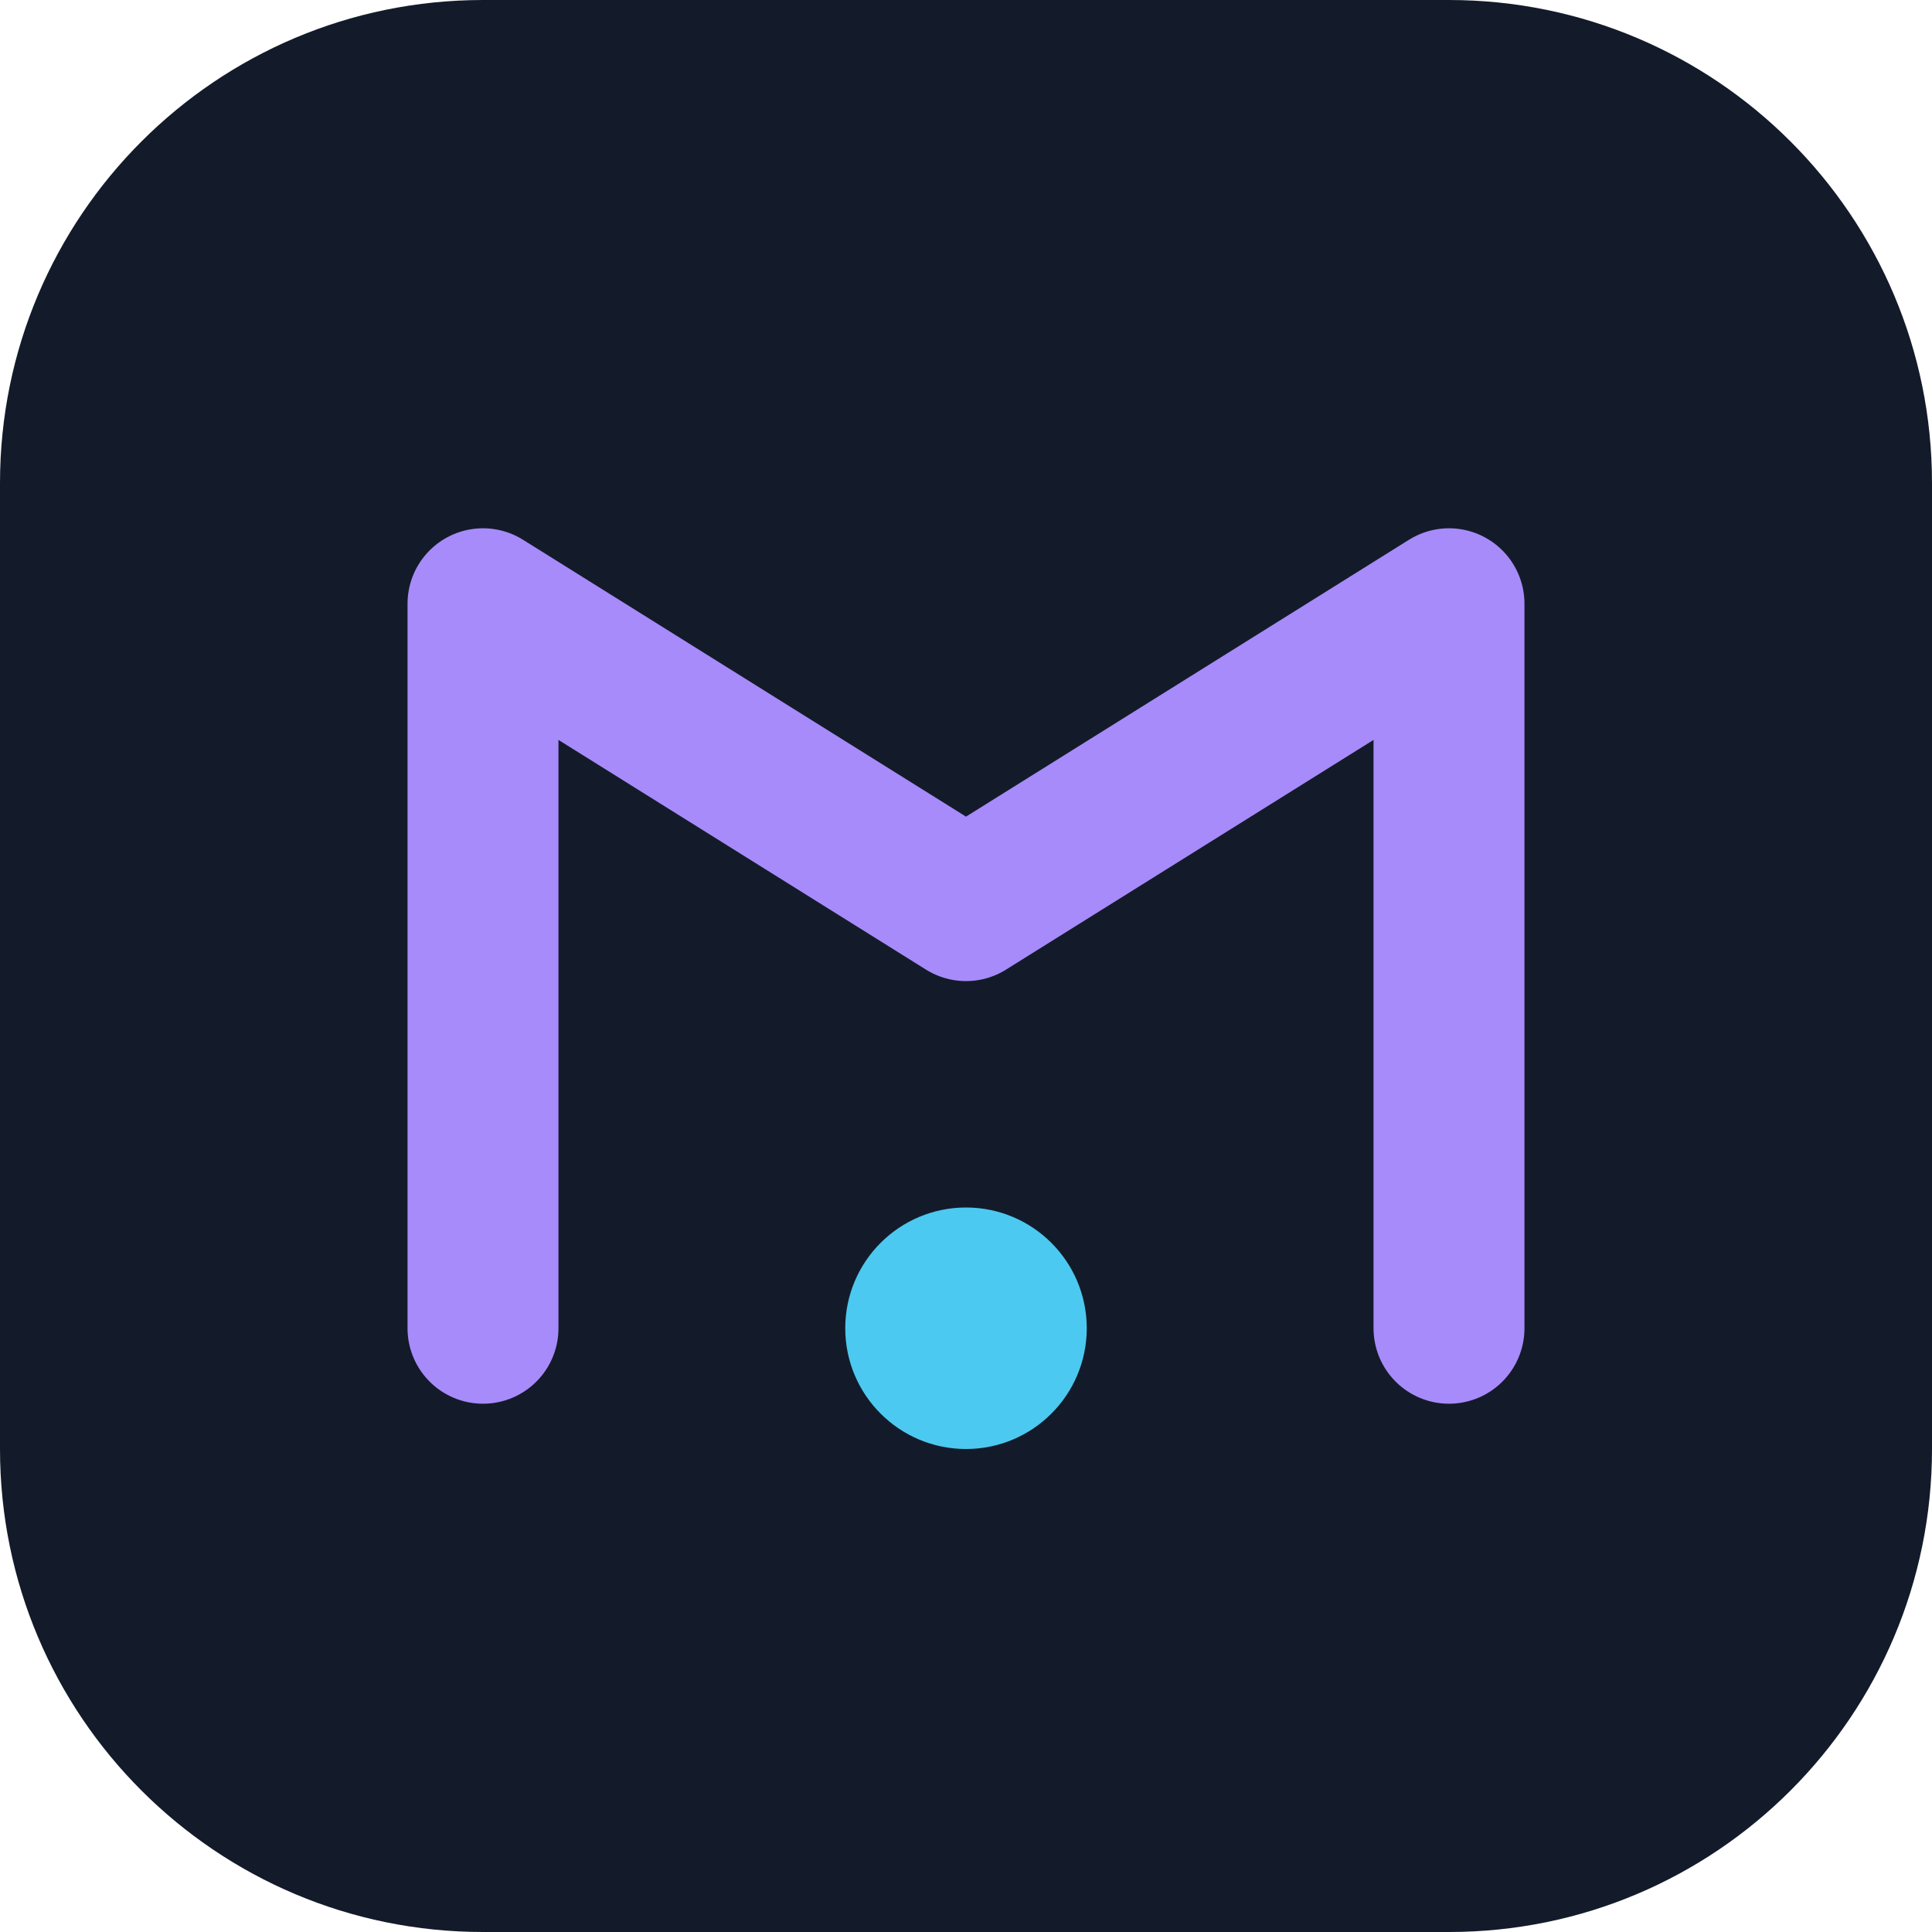
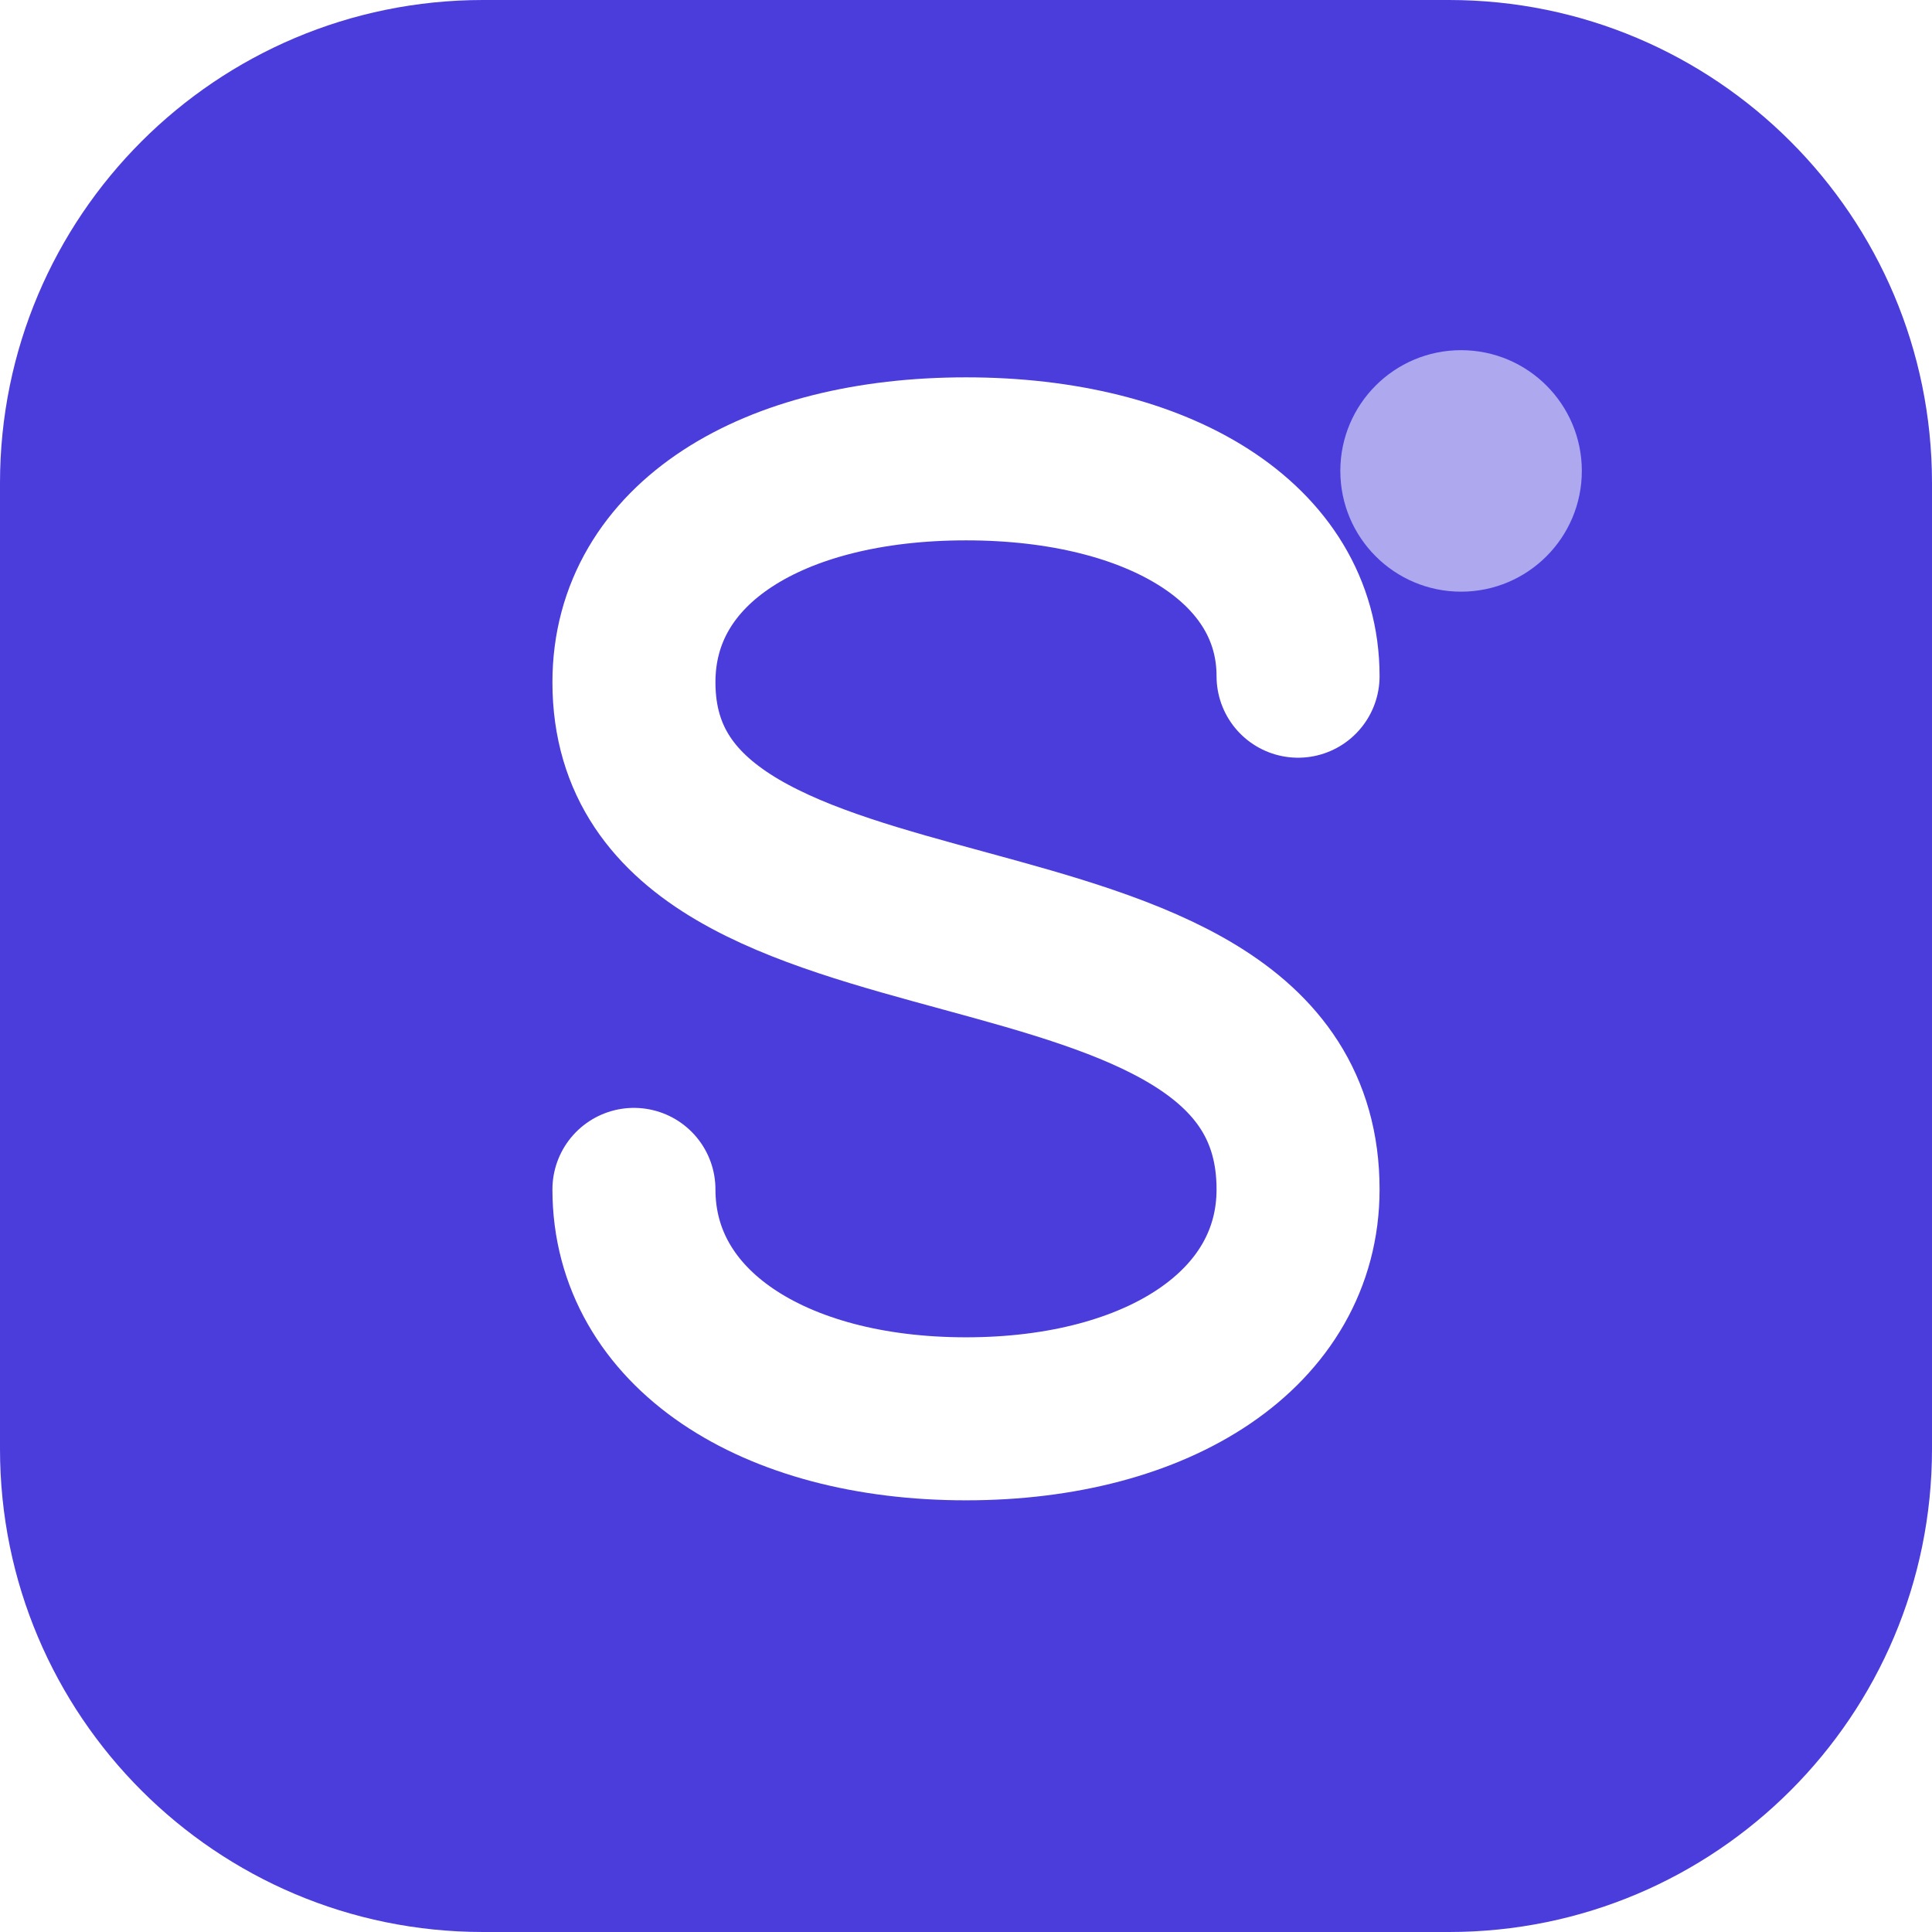
<svg xmlns="http://www.w3.org/2000/svg" viewBox="0 0 32 32">
-   <rect width="32" height="32" rx="8" fill="#131B2A" />
-   <path d="M8 22V10l8 5 8-5v12" fill="none" stroke="#A78BFA" stroke-width="2.5" stroke-linecap="round" stroke-linejoin="round" />
-   <circle cx="16" cy="22" r="2" fill="#4CC9F0" />
+   <rect width="32" height="32" rx="8" fill="#4B3DDB" />
+   <g color="#fff">
+     <path d="M21.5 11.2C21.5 9 19.2 7.6 16 7.6s-5.5 1.4-5.5 3.7c0 5.3 11 2.9 11 8.4 0 2.3-2.3 3.8-5.5 3.8s-5.5-1.5-5.5-3.8" fill="none" stroke="currentColor" stroke-width="2.7" stroke-linecap="round" />
+     <circle cx="24.2" cy="7.8" r="2" fill="currentColor" opacity=".55" />
+   </g>
</svg>
